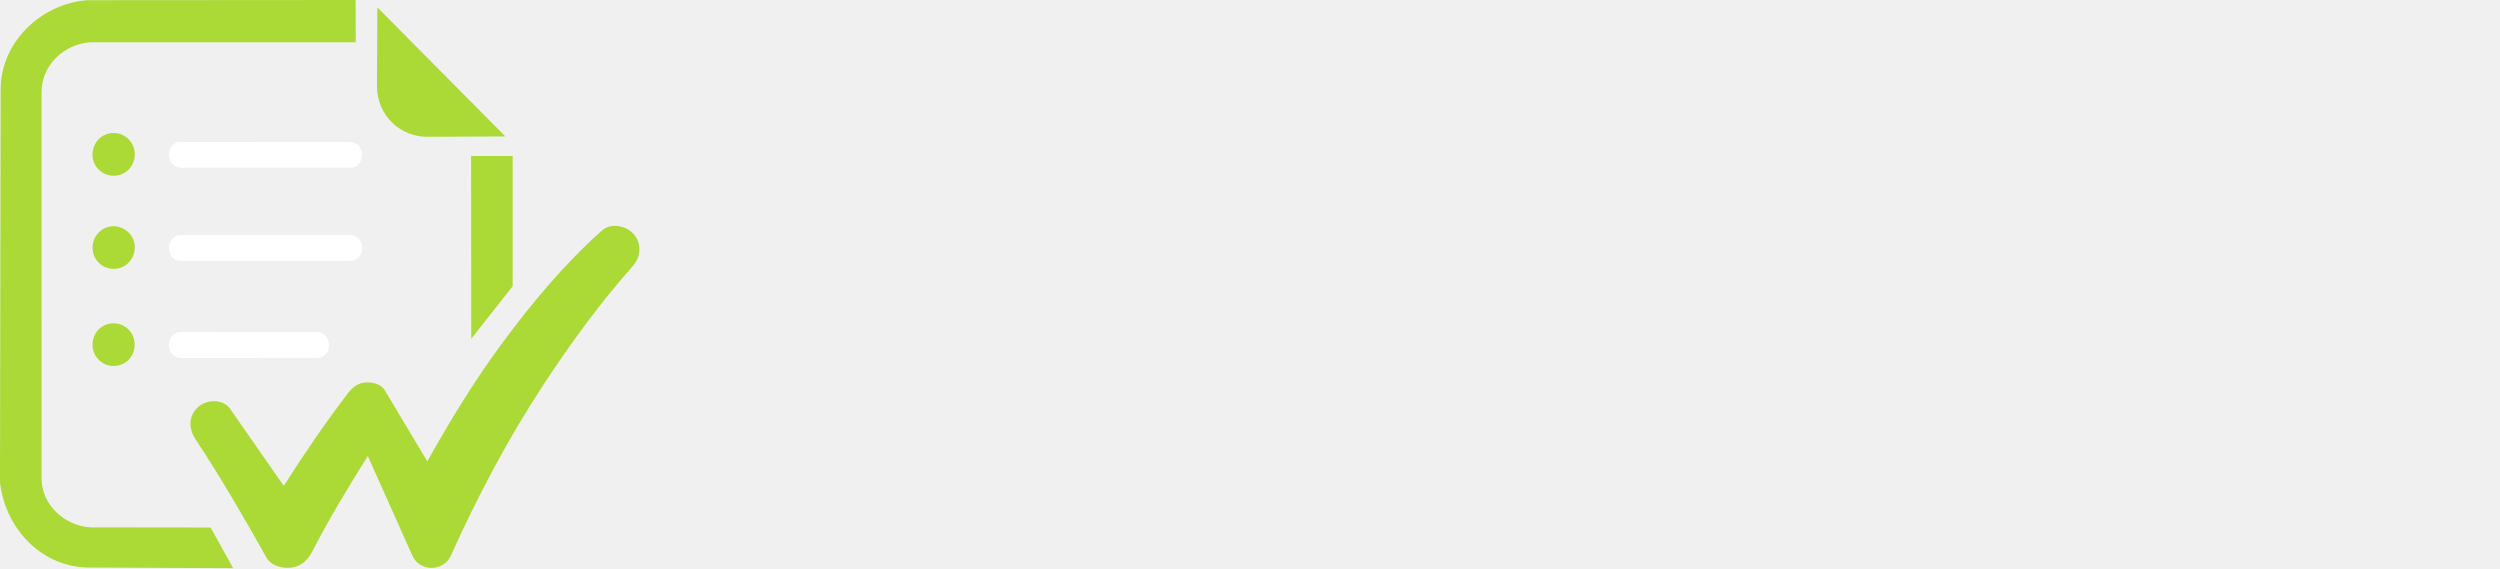
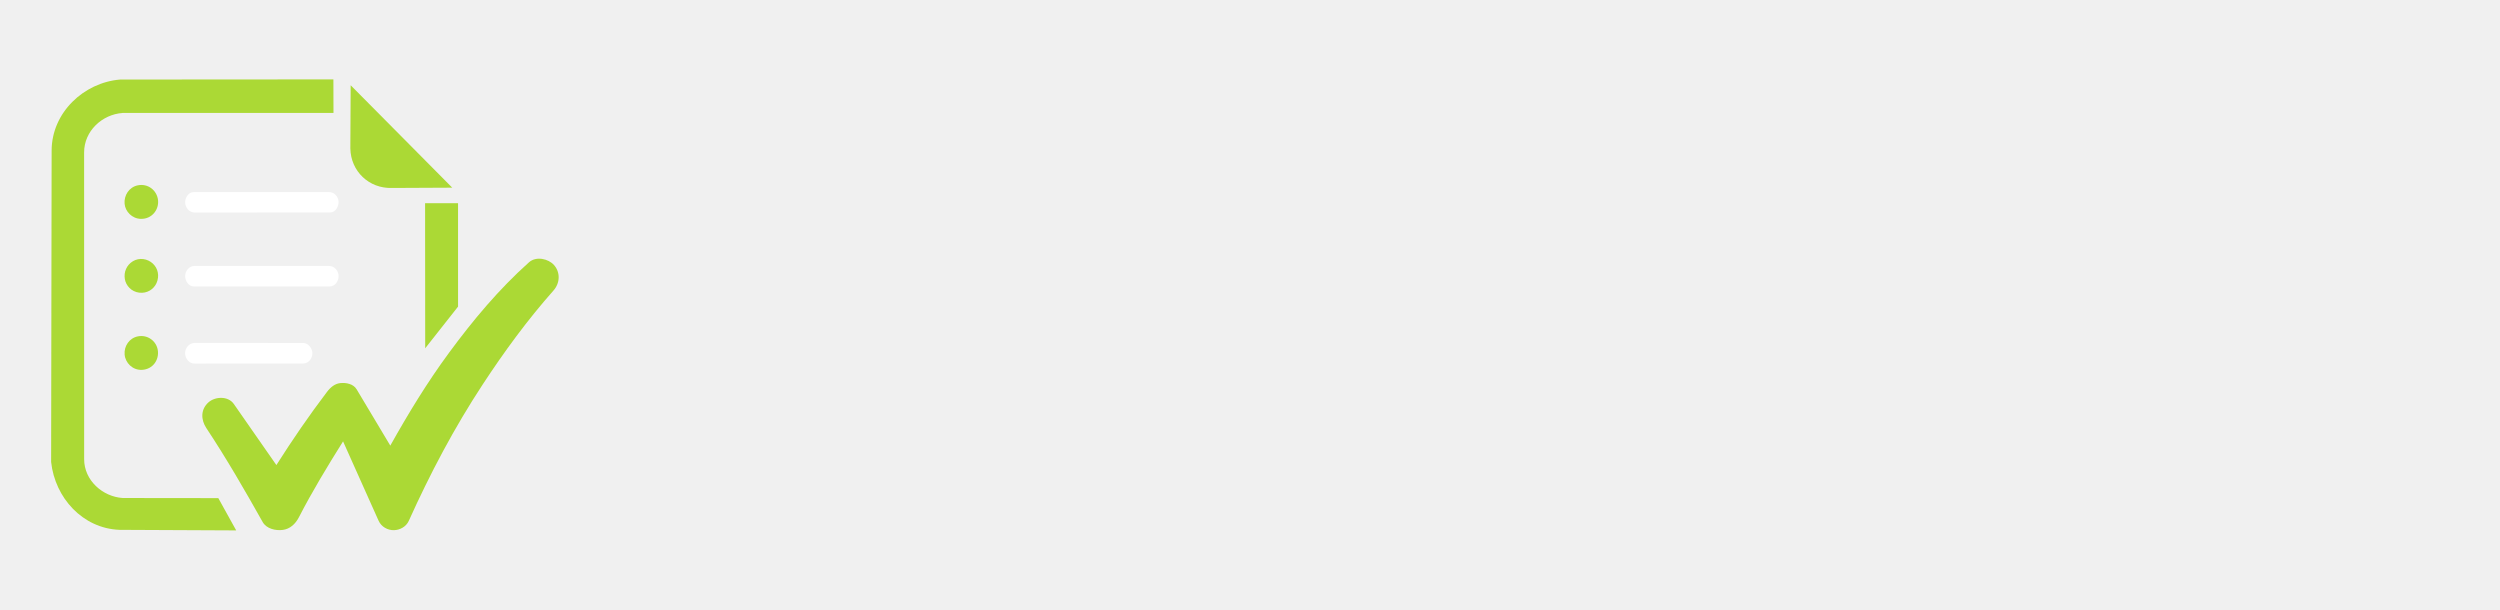
- <svg xmlns="http://www.w3.org/2000/svg" viewBox="0 0 880 200" width="880" height="200">
-   <g transform="scale(0.3451072)">
-     <defs>
-       <style>
-       .cls-1 {
-         fill: #fff;
-       }
- 
-       .cls-2 {
-         fill: #abd935;
-       }
+ <svg xmlns="http://www.w3.org/2000/svg" viewBox="0 0 820 200">
+   <defs>
+     <style>
+       .wm-lime { fill: #abd935; }
+       .wm-white { fill: #fff; }
    </style>
-     </defs>
-     <g id="Layer_1-2" data-name="Layer 1">
-       <g>
-         <path class="cls-2" d="M199.48,448.12c-7.44-11.25-7.18-24.24,2.63-33.07,8.37-7.54,25.21-8.66,32.67,2.04l54.66,78.49c20.6-32.44,41.86-63.49,64.98-93.94,4.77-6.28,10.29-10.65,17.13-11.39,7.42-.8,16.83.98,20.98,7.92l43.3,72.4c23.46-41.82,47.41-81.2,75.45-119.28,30.95-42.03,64-81.59,102.67-116.18,9.42-8.43,25.12-4.51,32.16,3.35,8.42,9.4,7.93,23.22-.6,32.85-33.6,37.95-63.11,78.28-91.01,120.79-36.69,55.89-67.5,114.37-94.9,175.14-3.52,7.82-11.68,11.81-18.97,11.99-8.06.19-16.27-4.13-19.9-12.25l-45.59-101.84c-20.16,32.17-39.37,63.81-56.67,97.36-4.63,8.99-11.62,15.22-20.86,16.41-9.04,1.17-20.87-1.41-25.81-10.19-23.08-41.02-46.03-80.88-72.33-120.62Z" />
-         <path class="cls-2" d="M91.99,537.91l122.83.15,22.99,41.48-150.13-.72c-47.16-1.92-82.68-41.07-87.68-87.13L.64,91.45C.71,42.8,41.85,4,88.72.19l273.98-.19.12,43.11-270.99.02c-26.44,1.93-49.45,23.27-49.44,50.7l.04,394.27c0,26.94,23.49,48.06,49.56,49.8Z" />
-         <path class="cls-2" d="M438.12,139.51c-29.77,1.01-53.1-21.6-53.63-50.74l.41-81.23,130.53,131.6-77.31.38Z" />
-         <polygon class="cls-2" points="522.9 291.97 480.68 345.52 480.52 159.11 522.88 159.12 522.9 291.97" />
-         <path class="cls-1" d="M358.32,170.98l-173.64.12c-7.43,0-11.99-6.31-12.43-12.43-.4-5.59,3.55-13.85,11.02-13.85l173.8-.04c7.12,0,11.71,6.05,12.26,11.82.51,5.4-3.09,14.38-11.01,14.39Z" />
-         <path class="cls-1" d="M357.34,266.1h-173.71c-7.38,0-11.48-7.63-11.41-13.47.07-6.06,4.74-12.92,12.17-12.92h172.75c7.33,0,12.18,6.79,12.26,12.92s-4,13.47-12.06,13.47Z" />
-         <path class="cls-1" d="M323.63,365.08l-139.26.09c-7.46,0-11.86-6.69-12.2-12.82s4.54-13.7,12.33-13.7l139.43.06c6.94,0,11.61,7.48,11.8,12.52.24,6.23-3.98,13.86-12.1,13.86Z" />
-         <path class="cls-2" d="M115.43,179.22c-11.59-.23-20.1-9.48-21.01-19.32-1-10.89,5.77-21.43,16.85-23.75,13.12-2.75,24.73,6.38,26.11,19,1.33,12.17-7.75,24.35-21.95,24.07Z" />
-         <path class="cls-2" d="M113.02,274.03c-9.98-1.3-16.9-9.08-18.3-17.47-1.5-8.95,2.2-18.01,10.4-22.92s18.63-3.41,25.57,3.02c6.66,6.17,8.81,15.93,4.73,25.09-3.4,7.63-11.81,13.66-22.4,12.28Z" />
-         <path class="cls-2" d="M116.66,373.25c-12.09.53-21.36-9.08-22.22-19.73-.87-10.67,5.86-21.15,17.14-23.33,12.48-2.42,23.59,6.04,25.47,17.61,2.02,12.39-6.2,24.82-20.39,25.45Z" />
-       </g>
-     </g>
+   </defs>
+   <g transform="scale(0.25526)">
+     <path class="wm-lime" d="M265.17,550.14c-7.44-11.25-7.18-24.24,2.63-33.07,8.37-7.54,25.21-8.66,32.67,2.04l54.66,78.49c20.6-32.44,41.86-63.49,64.98-93.94,4.77-6.28,10.29-10.65,17.13-11.39,7.42-.8,16.83.98,20.98,7.92l43.3,72.4c23.46-41.82,47.41-81.2,75.45-119.28,30.95-42.03,64-81.59,102.67-116.18,9.42-8.43,25.12-4.51,32.16,3.35,8.42,9.4,7.93,23.22-.6,32.85-33.6,37.95-63.11,78.28-91.01,120.79-36.69,55.89-67.5,114.37-94.9,175.14-3.52,7.82-11.68,11.81-18.97,11.99-8.06.19-16.27-4.13-19.9-12.25l-45.59-101.84c-20.16,32.17-39.37,63.81-56.67,97.36-4.63,8.99-11.62,15.22-20.86,16.41-9.04,1.17-20.87-1.41-25.81-10.19-23.08-41.02-46.03-80.88-72.33-120.62Z" />
+     <path class="wm-lime" d="M157.69,639.92l122.83.15,22.99,41.48-150.13-.72c-47.16-1.92-82.68-41.07-87.68-87.13l.64-400.23c.08-48.65,41.21-87.45,88.08-91.26l273.98-.19.12,43.11-270.99.02c-26.44,1.93-49.45,23.27-49.44,50.7l.04,394.27c0,26.94,23.49,48.06,49.56,49.8Z" />
+     <path class="wm-lime" d="M503.81,241.52c-29.77,1.01-53.1-21.6-53.63-50.74l.41-81.23,130.53,131.6-77.31.38Z" />
+     <polygon class="wm-lime" points="588.59 393.98 546.37 447.53 546.22 261.12 588.57 261.13 588.59 393.98" />
+     <path class="wm-white" d="M424.01,272.99l-173.64.12c-7.43,0-11.99-6.31-12.43-12.43-.4-5.59,3.55-13.85,11.02-13.85l173.8-.04c7.12,0,11.71,6.05,12.26,11.82.51,5.4-3.09,14.38-11.01,14.39Z" />
+     <path class="wm-white" d="M423.03,368.11h-173.71c-7.38,0-11.48-7.63-11.41-13.47.07-6.06,4.74-12.92,12.17-12.92h172.75c7.33,0,12.18,6.79,12.26,12.92s-4,13.47-12.06,13.47Z" />
+     <path class="wm-white" d="M389.32,467.09l-139.26.09c-7.46,0-11.86-6.69-12.2-12.82s4.54-13.7,12.33-13.7l139.43.06c6.94,0,11.61,7.48,11.8,12.52.24,6.23-3.98,13.86-12.1,13.86Z" />
+     <path class="wm-lime" d="M181.12,281.23c-11.59-.23-20.1-9.48-21.01-19.32-1-10.89,5.77-21.43,16.85-23.75,13.12-2.75,24.73,6.38,26.11,19,1.33,12.17-7.75,24.35-21.95,24.07Z" />
+     <path class="wm-lime" d="M178.71,376.04c-9.98-1.3-16.9-9.08-18.3-17.47-1.5-8.95,2.2-18.01,10.4-22.92s18.63-3.41,25.57,3.02c6.66,6.17,8.81,15.93,4.73,25.09-3.4,7.63-11.81,13.66-22.4,12.28Z" />
+     <path class="wm-lime" d="M182.36,475.26c-12.09.53-21.36-9.08-22.22-19.73-.87-10.67,5.86-21.15,17.14-23.33,12.48-2.42,23.59,6.04,25.47,17.61,2.02,12.39-6.2,24.82-20.39,25.45Z" />
  </g>
-   <text x="245" y="138" font-family="'Inter Tight',Inter,system-ui,sans-serif" font-weight="700" font-size="130" fill="#F0F0F0" letter-spacing="-3">WorkLog</text>
+   <text x="218" y="134" font-family="'Inter Tight',Inter,system-ui,sans-serif" font-weight="700" font-size="112" fill="#F0F0F0" letter-spacing="-2">WorkLog</text>
</svg>
